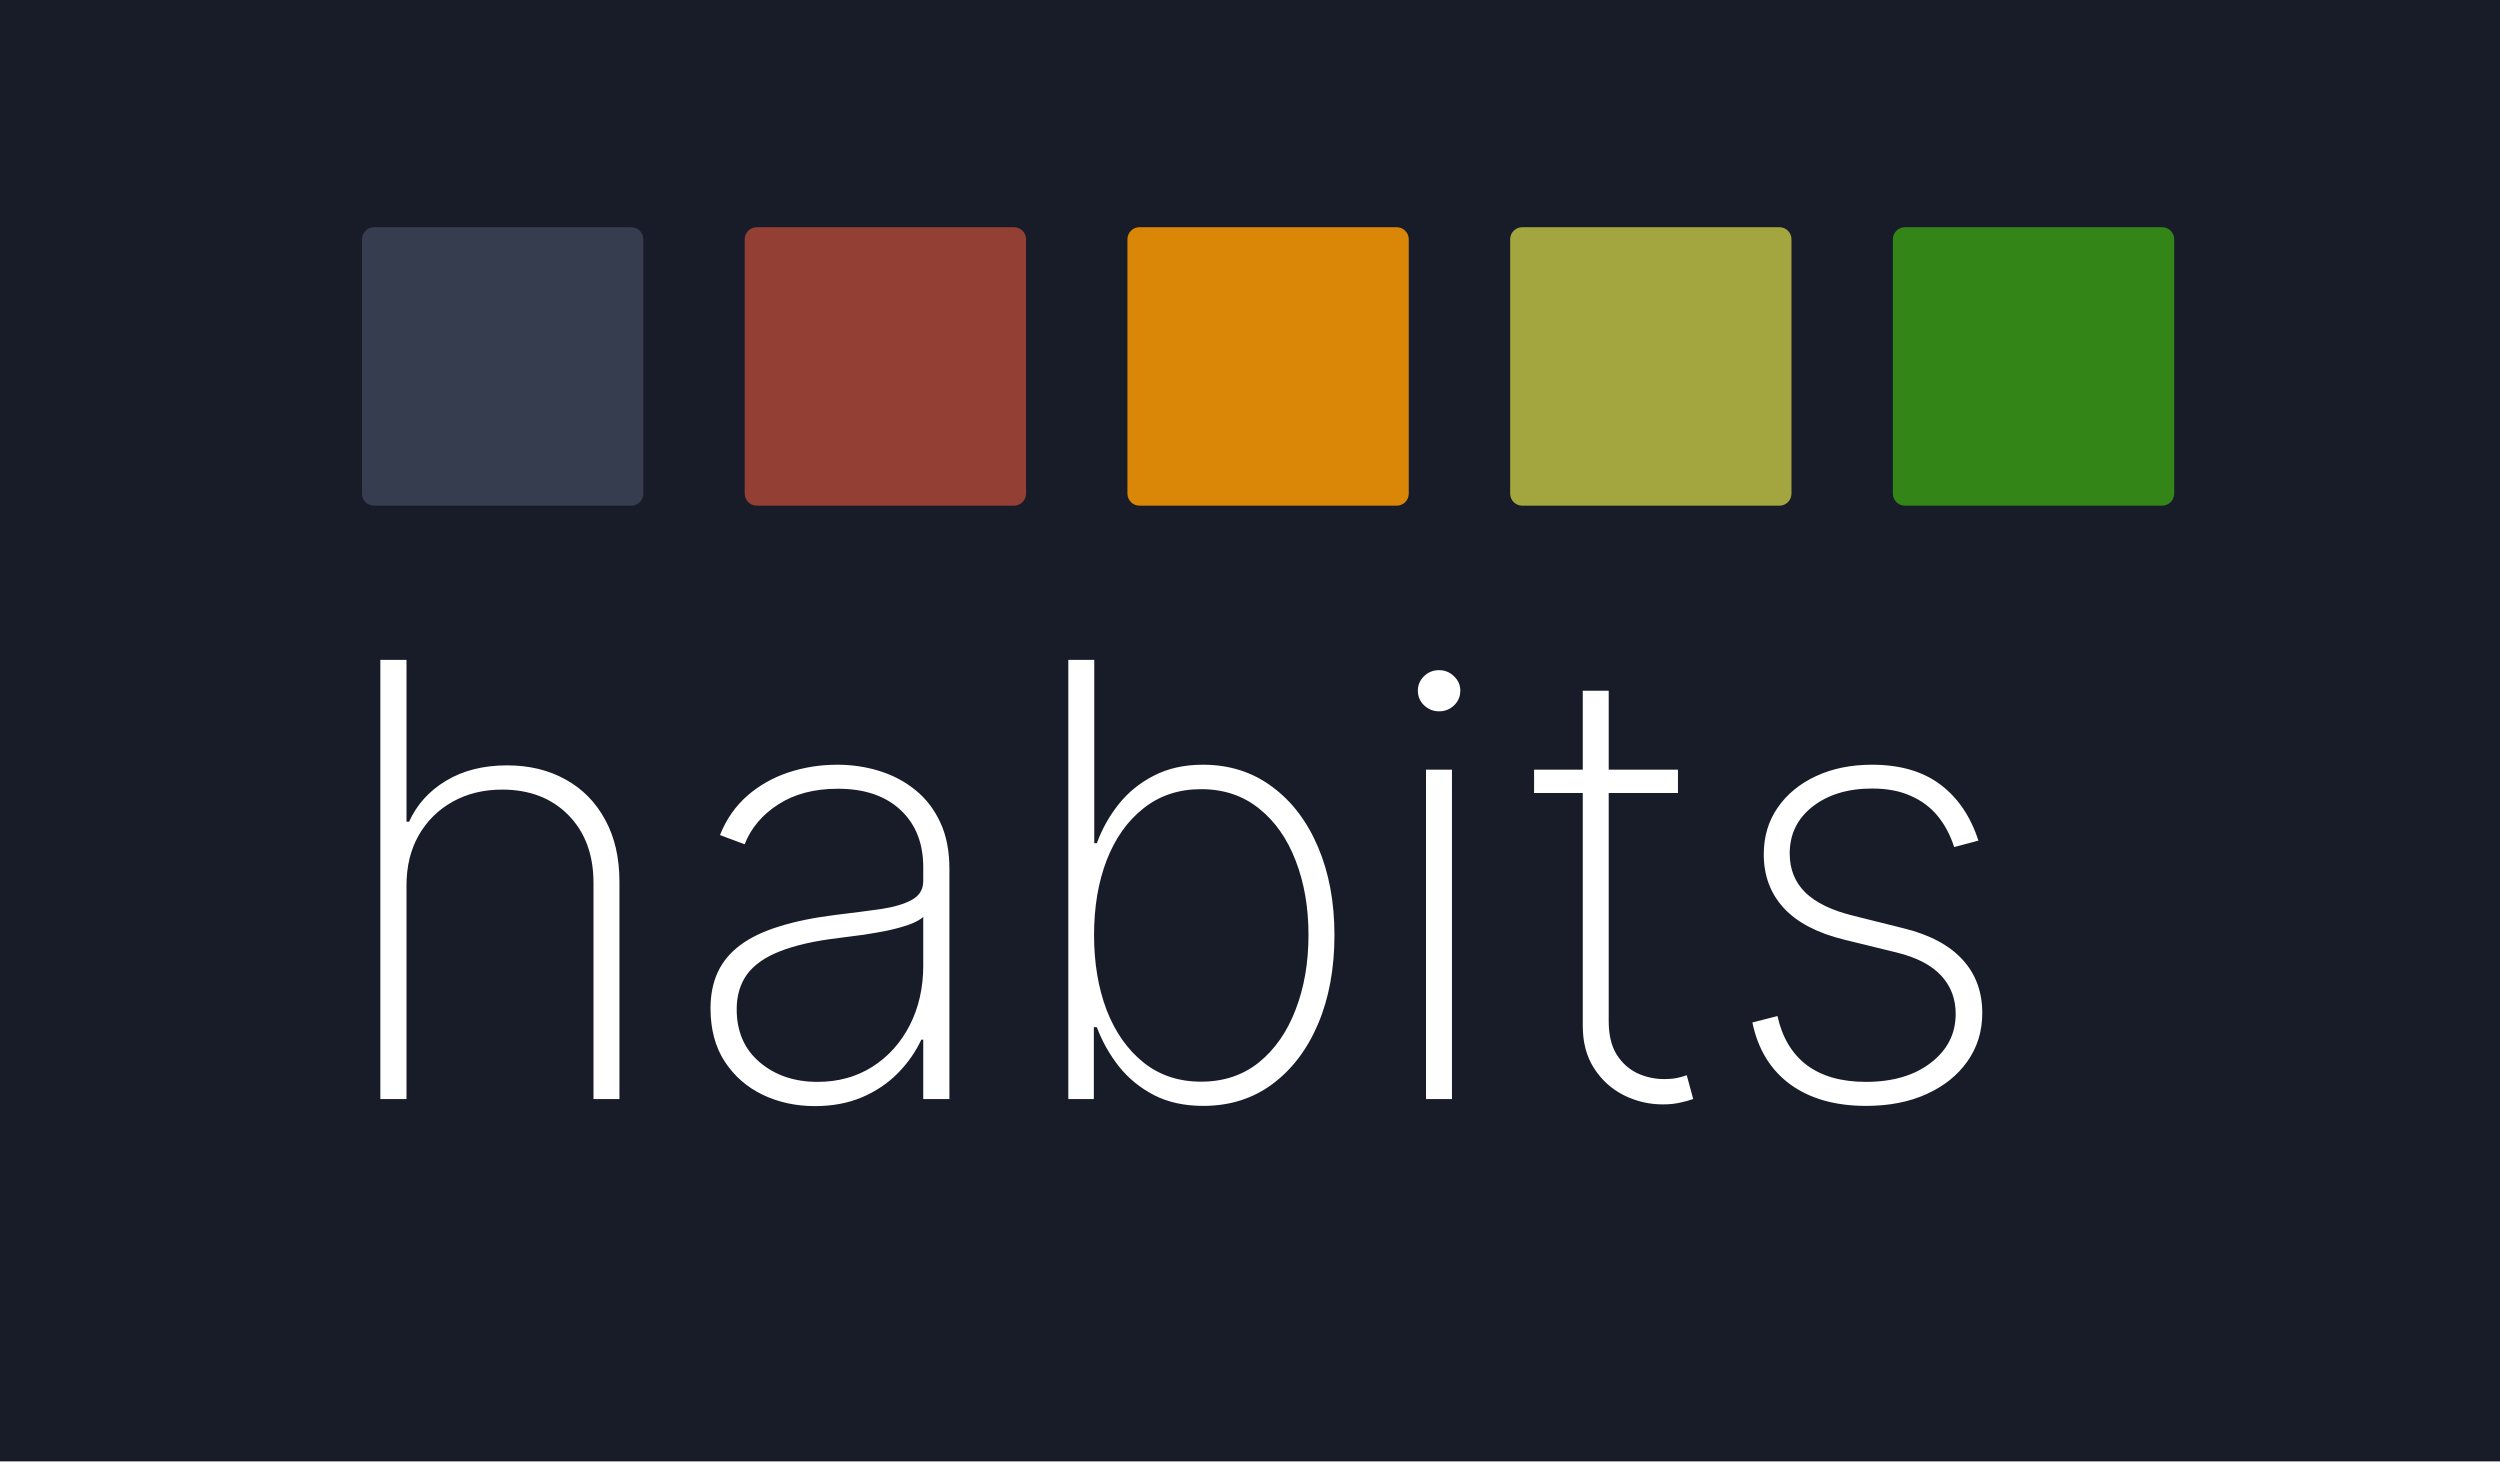
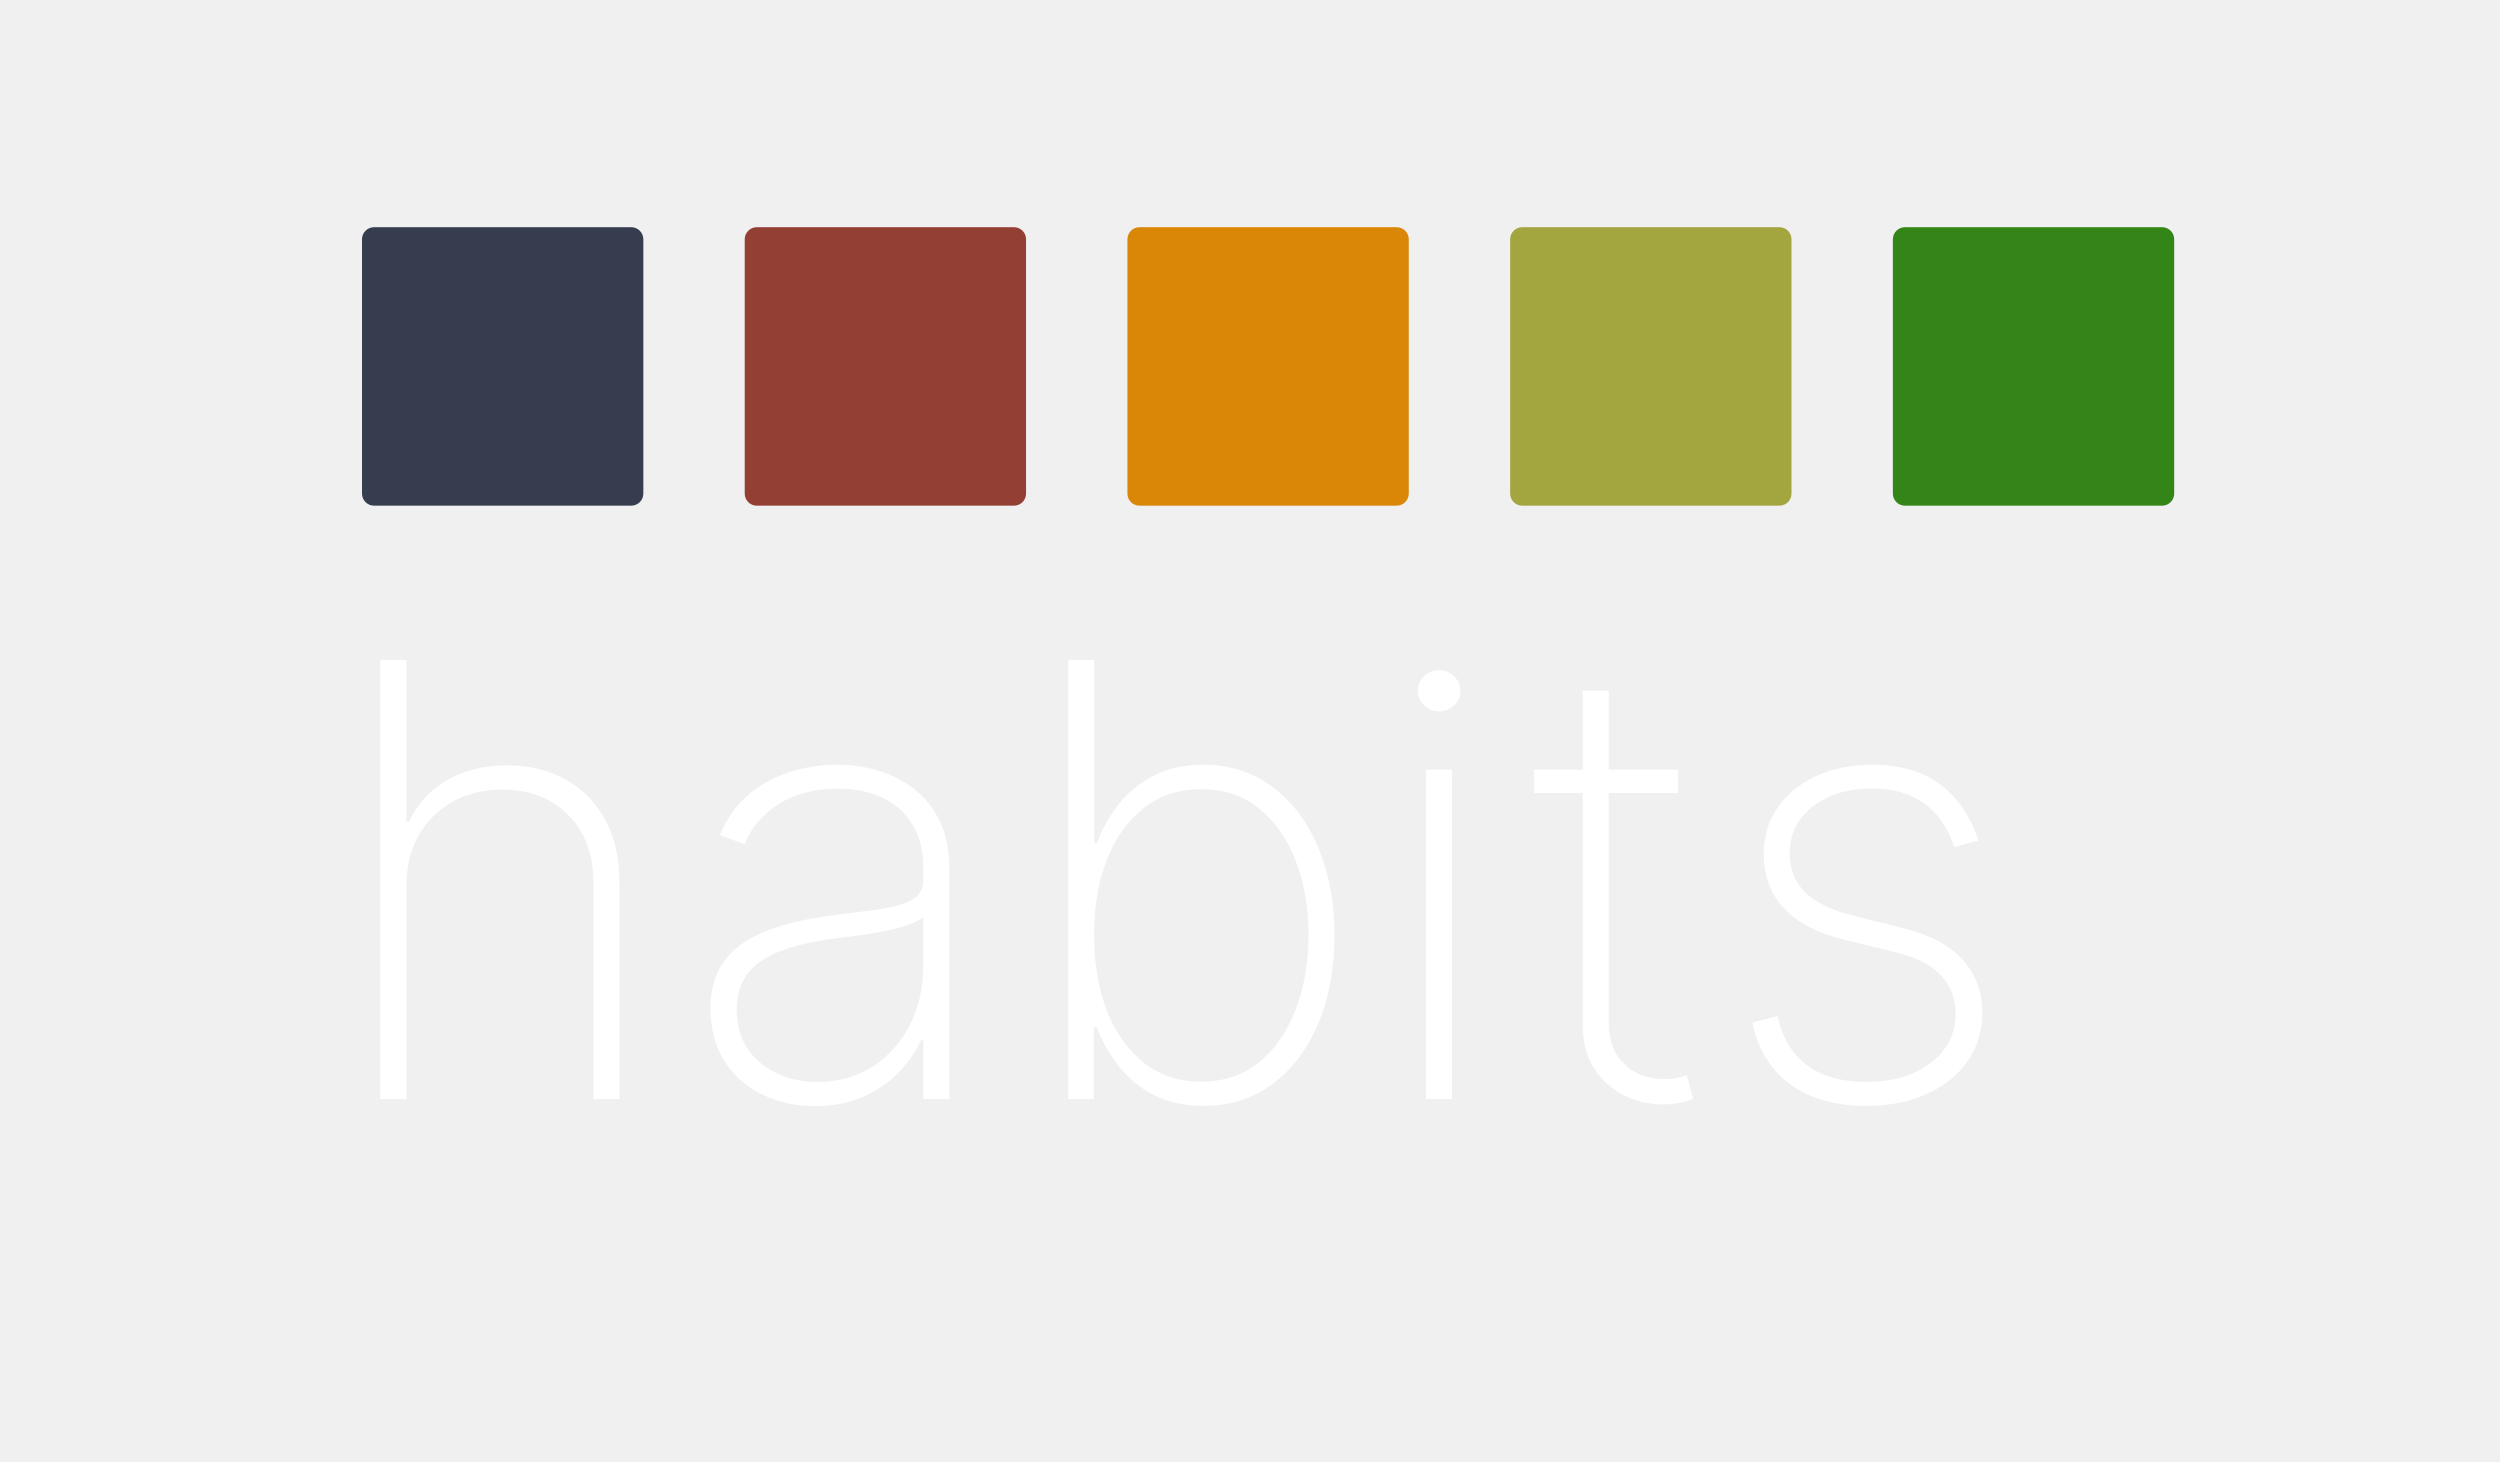
<svg xmlns="http://www.w3.org/2000/svg" width="207" height="121" viewBox="0 0 207 121" fill="none">
-   <rect width="207" height="121" fill="#181C29" />
  <rect x="29.974" y="18.812" width="23.294" height="23.058" rx="1" fill="#363D4F" />
  <rect x="61.663" y="18.812" width="23.294" height="23.058" rx="1" fill="#933F34" />
  <rect x="93.351" y="18.812" width="23.294" height="23.058" rx="1" fill="#DA8607" />
  <rect x="125.041" y="18.812" width="23.294" height="23.058" rx="1" fill="#A3A53F" />
  <rect x="156.729" y="18.812" width="23.294" height="23.058" rx="1" fill="#338517" />
  <path d="M33.658 73.315V91H31.492V54.636H33.658V68.042H33.871C34.511 66.621 35.529 65.491 36.925 64.651C38.334 63.798 40.021 63.372 41.986 63.372C43.821 63.372 45.436 63.763 46.833 64.544C48.23 65.313 49.319 66.42 50.1 67.864C50.893 69.297 51.29 71.013 51.29 73.013V91H49.141V73.102C49.141 70.77 48.449 68.9 47.064 67.492C45.679 66.083 43.85 65.379 41.577 65.379C40.05 65.379 38.689 65.71 37.494 66.373C36.298 67.036 35.357 67.965 34.67 69.16C33.996 70.344 33.658 71.729 33.658 73.315ZM67.478 91.586C65.904 91.586 64.46 91.272 63.146 90.645C61.844 90.017 60.797 89.1 60.003 87.893C59.222 86.685 58.831 85.218 58.831 83.489C58.831 82.353 59.033 81.353 59.435 80.489C59.838 79.624 60.459 78.879 61.3 78.251C62.14 77.624 63.217 77.109 64.531 76.707C65.845 76.292 67.413 75.973 69.236 75.748C70.621 75.582 71.858 75.422 72.947 75.269C74.036 75.103 74.889 74.848 75.504 74.505C76.132 74.162 76.445 73.641 76.445 72.942V71.806C76.445 69.817 75.818 68.237 74.563 67.065C73.308 65.894 71.58 65.308 69.378 65.308C67.425 65.308 65.78 65.74 64.442 66.604C63.117 67.456 62.187 68.557 61.655 69.906L59.613 69.143C60.134 67.841 60.885 66.758 61.868 65.894C62.862 65.029 63.998 64.384 65.277 63.958C66.567 63.532 67.916 63.319 69.325 63.319C70.544 63.319 71.704 63.49 72.805 63.834C73.918 64.177 74.906 64.698 75.77 65.396C76.646 66.095 77.339 66.988 77.848 68.077C78.357 69.155 78.611 70.445 78.611 71.948V91H76.445V86.082H76.285C75.812 87.1 75.161 88.029 74.332 88.869C73.515 89.698 72.527 90.361 71.367 90.858C70.219 91.343 68.923 91.586 67.478 91.586ZM67.692 89.579C69.396 89.579 70.905 89.165 72.219 88.337C73.545 87.496 74.581 86.348 75.326 84.892C76.072 83.436 76.445 81.785 76.445 79.938V75.925C76.173 76.162 75.776 76.375 75.255 76.565C74.746 76.742 74.166 76.902 73.515 77.044C72.876 77.174 72.201 77.293 71.491 77.399C70.793 77.494 70.112 77.583 69.449 77.665C67.461 77.902 65.839 78.269 64.584 78.766C63.341 79.252 62.43 79.891 61.85 80.684C61.282 81.477 60.998 82.436 60.998 83.56C60.998 85.419 61.637 86.887 62.915 87.964C64.194 89.041 65.786 89.579 67.692 89.579ZM88.457 91V54.636H90.605V69.817H90.818C91.245 68.646 91.848 67.568 92.629 66.586C93.411 65.603 94.381 64.816 95.541 64.224C96.701 63.621 98.057 63.319 99.607 63.319C101.797 63.319 103.709 63.928 105.343 65.148C106.976 66.355 108.243 68.024 109.142 70.155C110.042 72.274 110.492 74.7 110.492 77.435C110.492 80.193 110.042 82.637 109.142 84.768C108.243 86.887 106.982 88.55 105.36 89.757C103.739 90.965 101.827 91.568 99.625 91.568C98.075 91.568 96.719 91.272 95.559 90.68C94.399 90.077 93.428 89.284 92.647 88.301C91.866 87.307 91.256 86.224 90.818 85.052H90.57V91H88.457ZM90.588 77.417C90.588 79.737 90.937 81.814 91.635 83.649C92.345 85.472 93.363 86.916 94.689 87.981C96.015 89.035 97.601 89.562 99.448 89.562C101.318 89.562 102.916 89.029 104.242 87.964C105.567 86.887 106.579 85.431 107.278 83.596C107.988 81.761 108.343 79.701 108.343 77.417C108.343 75.132 107.988 73.079 107.278 71.256C106.579 69.433 105.567 67.995 104.242 66.941C102.916 65.876 101.318 65.343 99.448 65.343C97.601 65.343 96.015 65.87 94.689 66.923C93.363 67.965 92.345 69.397 91.635 71.22C90.937 73.031 90.588 75.097 90.588 77.417ZM118.073 91V63.727H120.222V91H118.073ZM119.156 58.898C118.683 58.898 118.269 58.732 117.914 58.401C117.57 58.069 117.399 57.667 117.399 57.193C117.399 56.72 117.57 56.317 117.914 55.986C118.257 55.654 118.671 55.489 119.156 55.489C119.63 55.489 120.038 55.654 120.382 55.986C120.737 56.317 120.914 56.72 120.914 57.193C120.914 57.667 120.743 58.069 120.399 58.401C120.056 58.732 119.642 58.898 119.156 58.898ZM138.936 63.727V65.663H127.022V63.727H138.936ZM131.053 57.193H133.201V84.555C133.201 85.667 133.414 86.579 133.84 87.289C134.278 87.987 134.847 88.508 135.545 88.852C136.255 89.183 137.013 89.349 137.818 89.349C138.208 89.349 138.546 89.319 138.83 89.26C139.126 89.201 139.404 89.124 139.664 89.029L140.197 91C139.865 91.118 139.499 91.219 139.096 91.302C138.694 91.397 138.22 91.444 137.676 91.444C136.539 91.444 135.462 91.189 134.444 90.68C133.438 90.171 132.621 89.432 131.994 88.461C131.366 87.49 131.053 86.318 131.053 84.945V57.193ZM163.812 69.604L161.806 70.137C161.486 69.143 161.03 68.285 160.438 67.562C159.847 66.84 159.101 66.284 158.201 65.894C157.313 65.491 156.248 65.29 155.005 65.29C153.005 65.29 151.365 65.787 150.087 66.781C148.82 67.776 148.187 69.072 148.187 70.67C148.187 71.972 148.619 73.049 149.483 73.901C150.347 74.742 151.667 75.381 153.443 75.819L157.633 76.867C159.787 77.399 161.409 78.263 162.498 79.459C163.587 80.642 164.132 82.116 164.132 83.88C164.132 85.383 163.723 86.715 162.906 87.875C162.09 89.035 160.959 89.941 159.515 90.592C158.083 91.243 156.414 91.568 154.508 91.568C151.963 91.568 149.874 90.976 148.24 89.793C146.607 88.597 145.559 86.887 145.097 84.661L147.175 84.129C147.566 85.904 148.376 87.26 149.607 88.195C150.85 89.118 152.478 89.579 154.49 89.579C156.716 89.579 158.509 89.053 159.87 87.999C161.243 86.946 161.93 85.596 161.93 83.951C161.93 82.696 161.527 81.637 160.722 80.773C159.918 79.909 158.698 79.275 157.065 78.873L152.715 77.808C150.489 77.263 148.82 76.393 147.708 75.197C146.595 73.99 146.039 72.504 146.039 70.741C146.039 69.273 146.423 67.983 147.193 66.87C147.962 65.757 149.021 64.887 150.371 64.26C151.72 63.633 153.265 63.319 155.005 63.319C157.313 63.319 159.195 63.863 160.651 64.952C162.107 66.041 163.161 67.592 163.812 69.604Z" fill="white" />
</svg>
